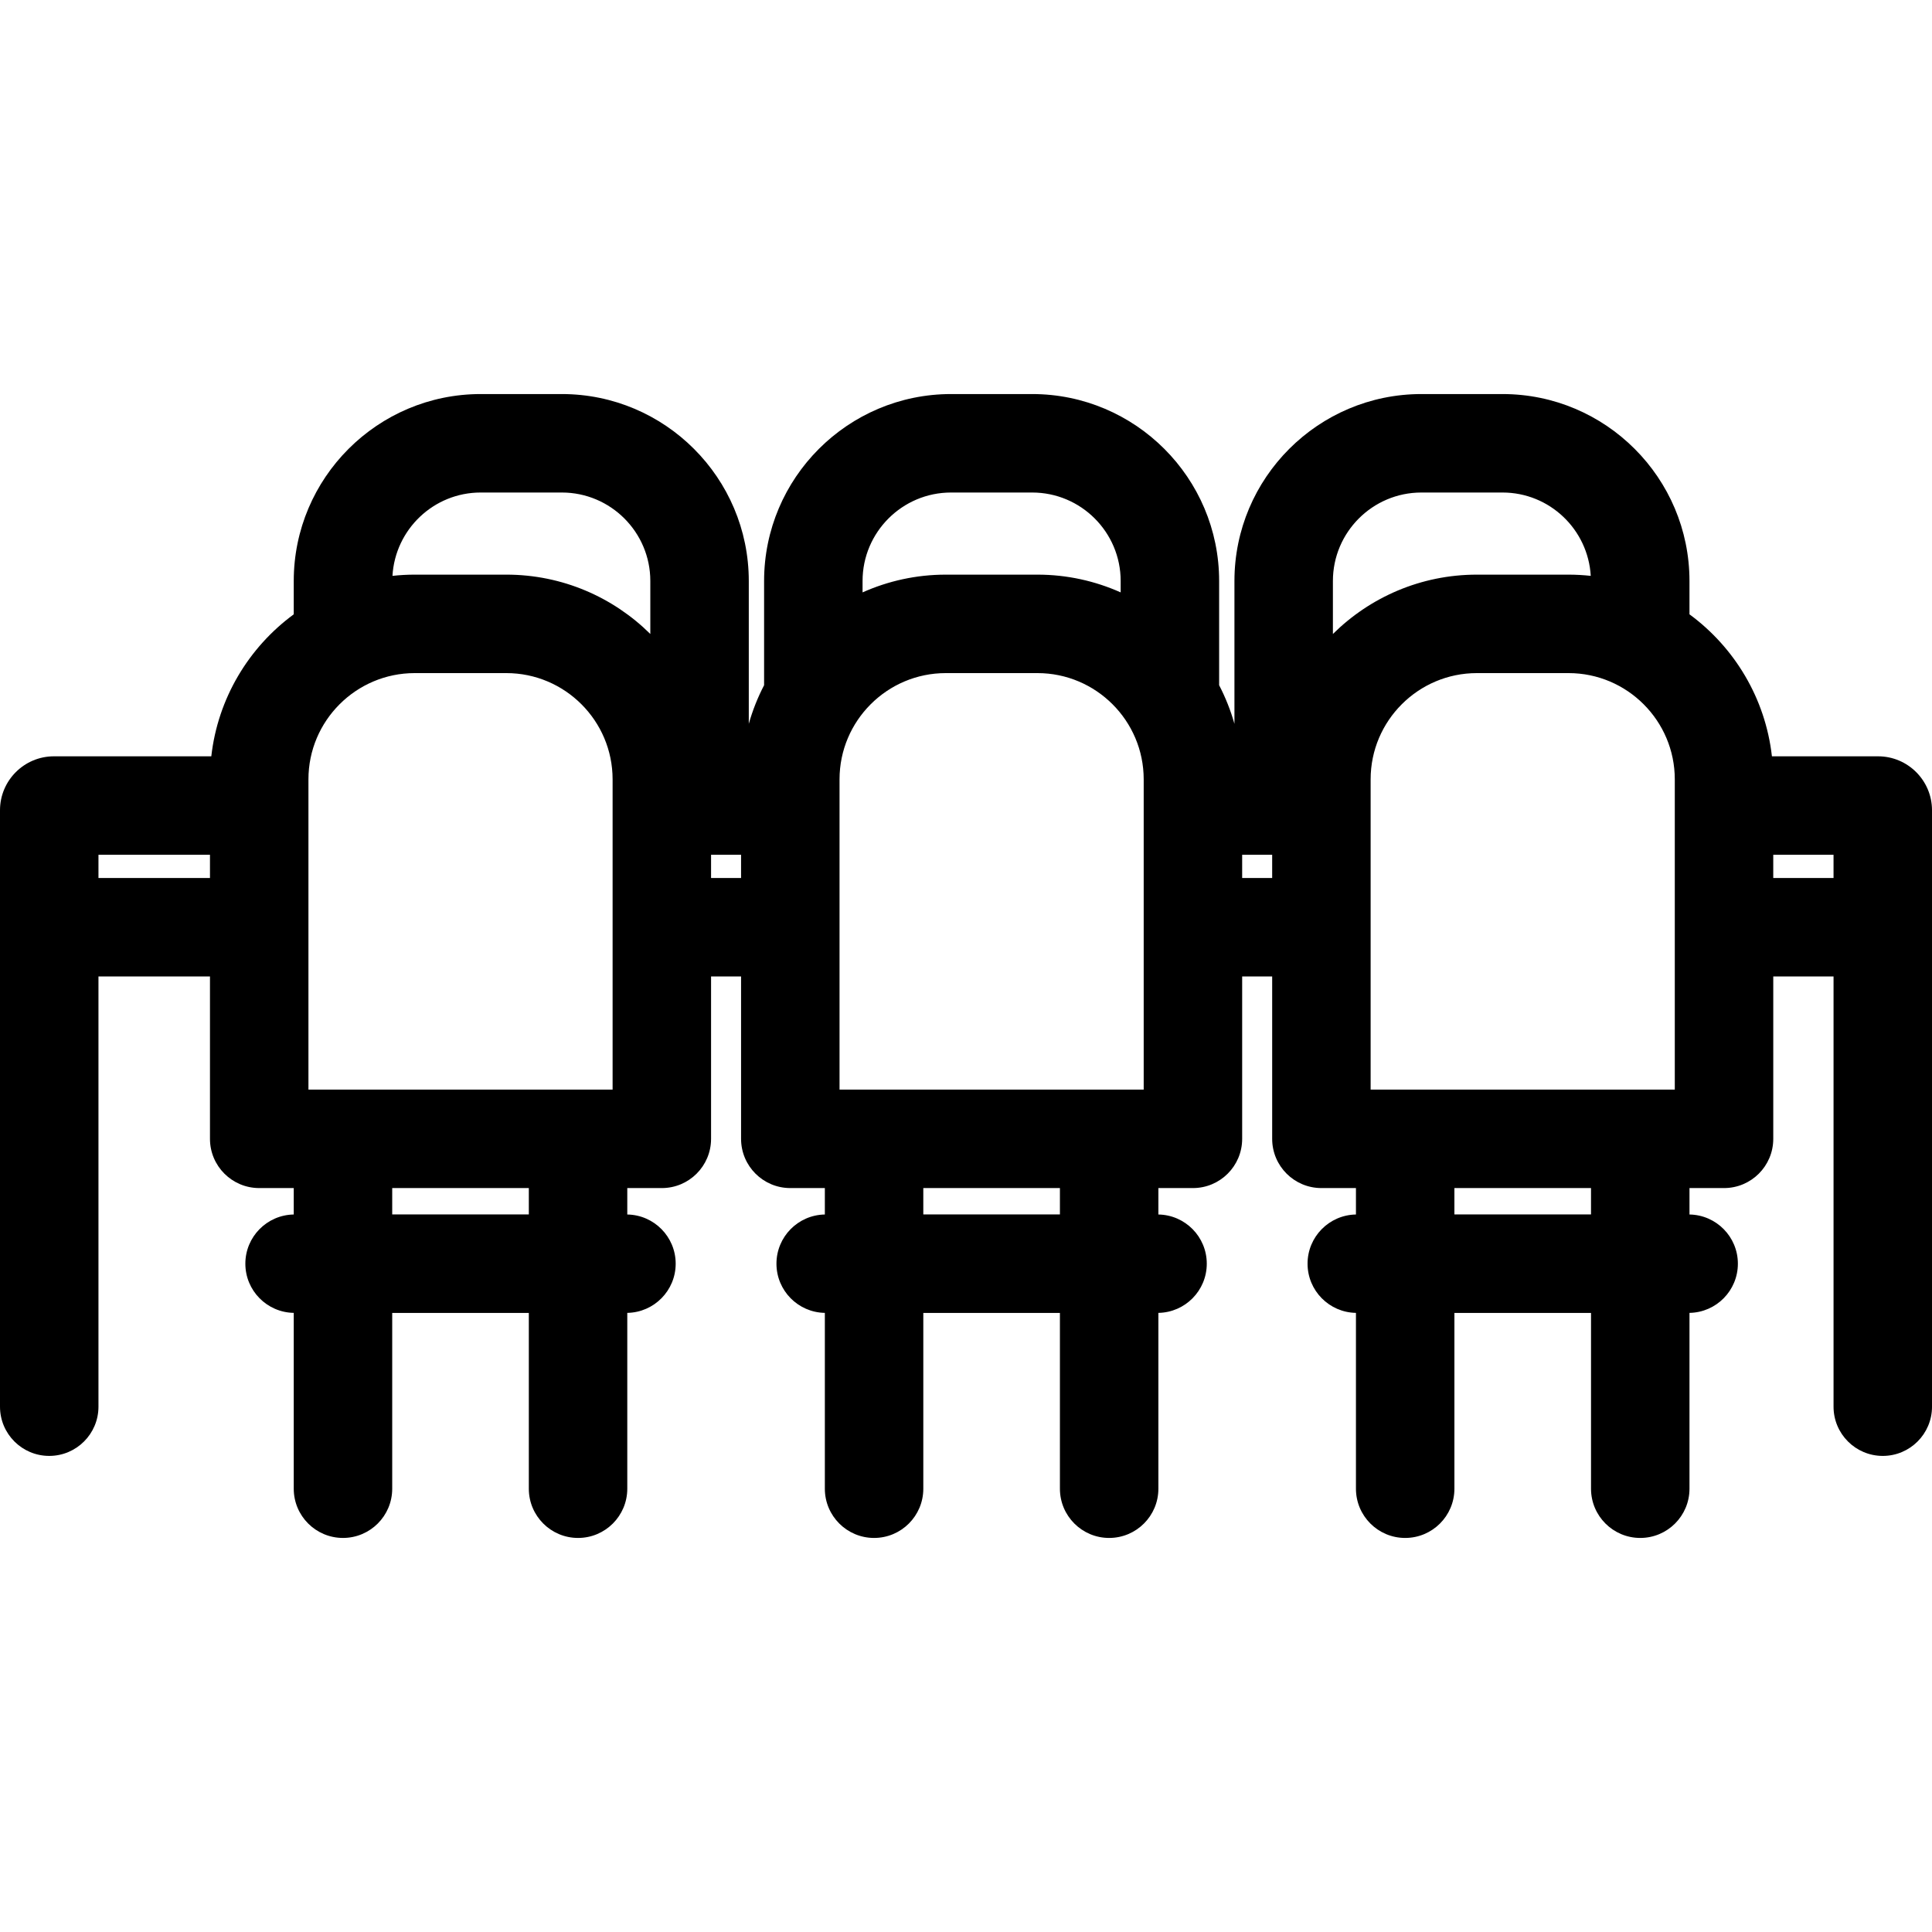
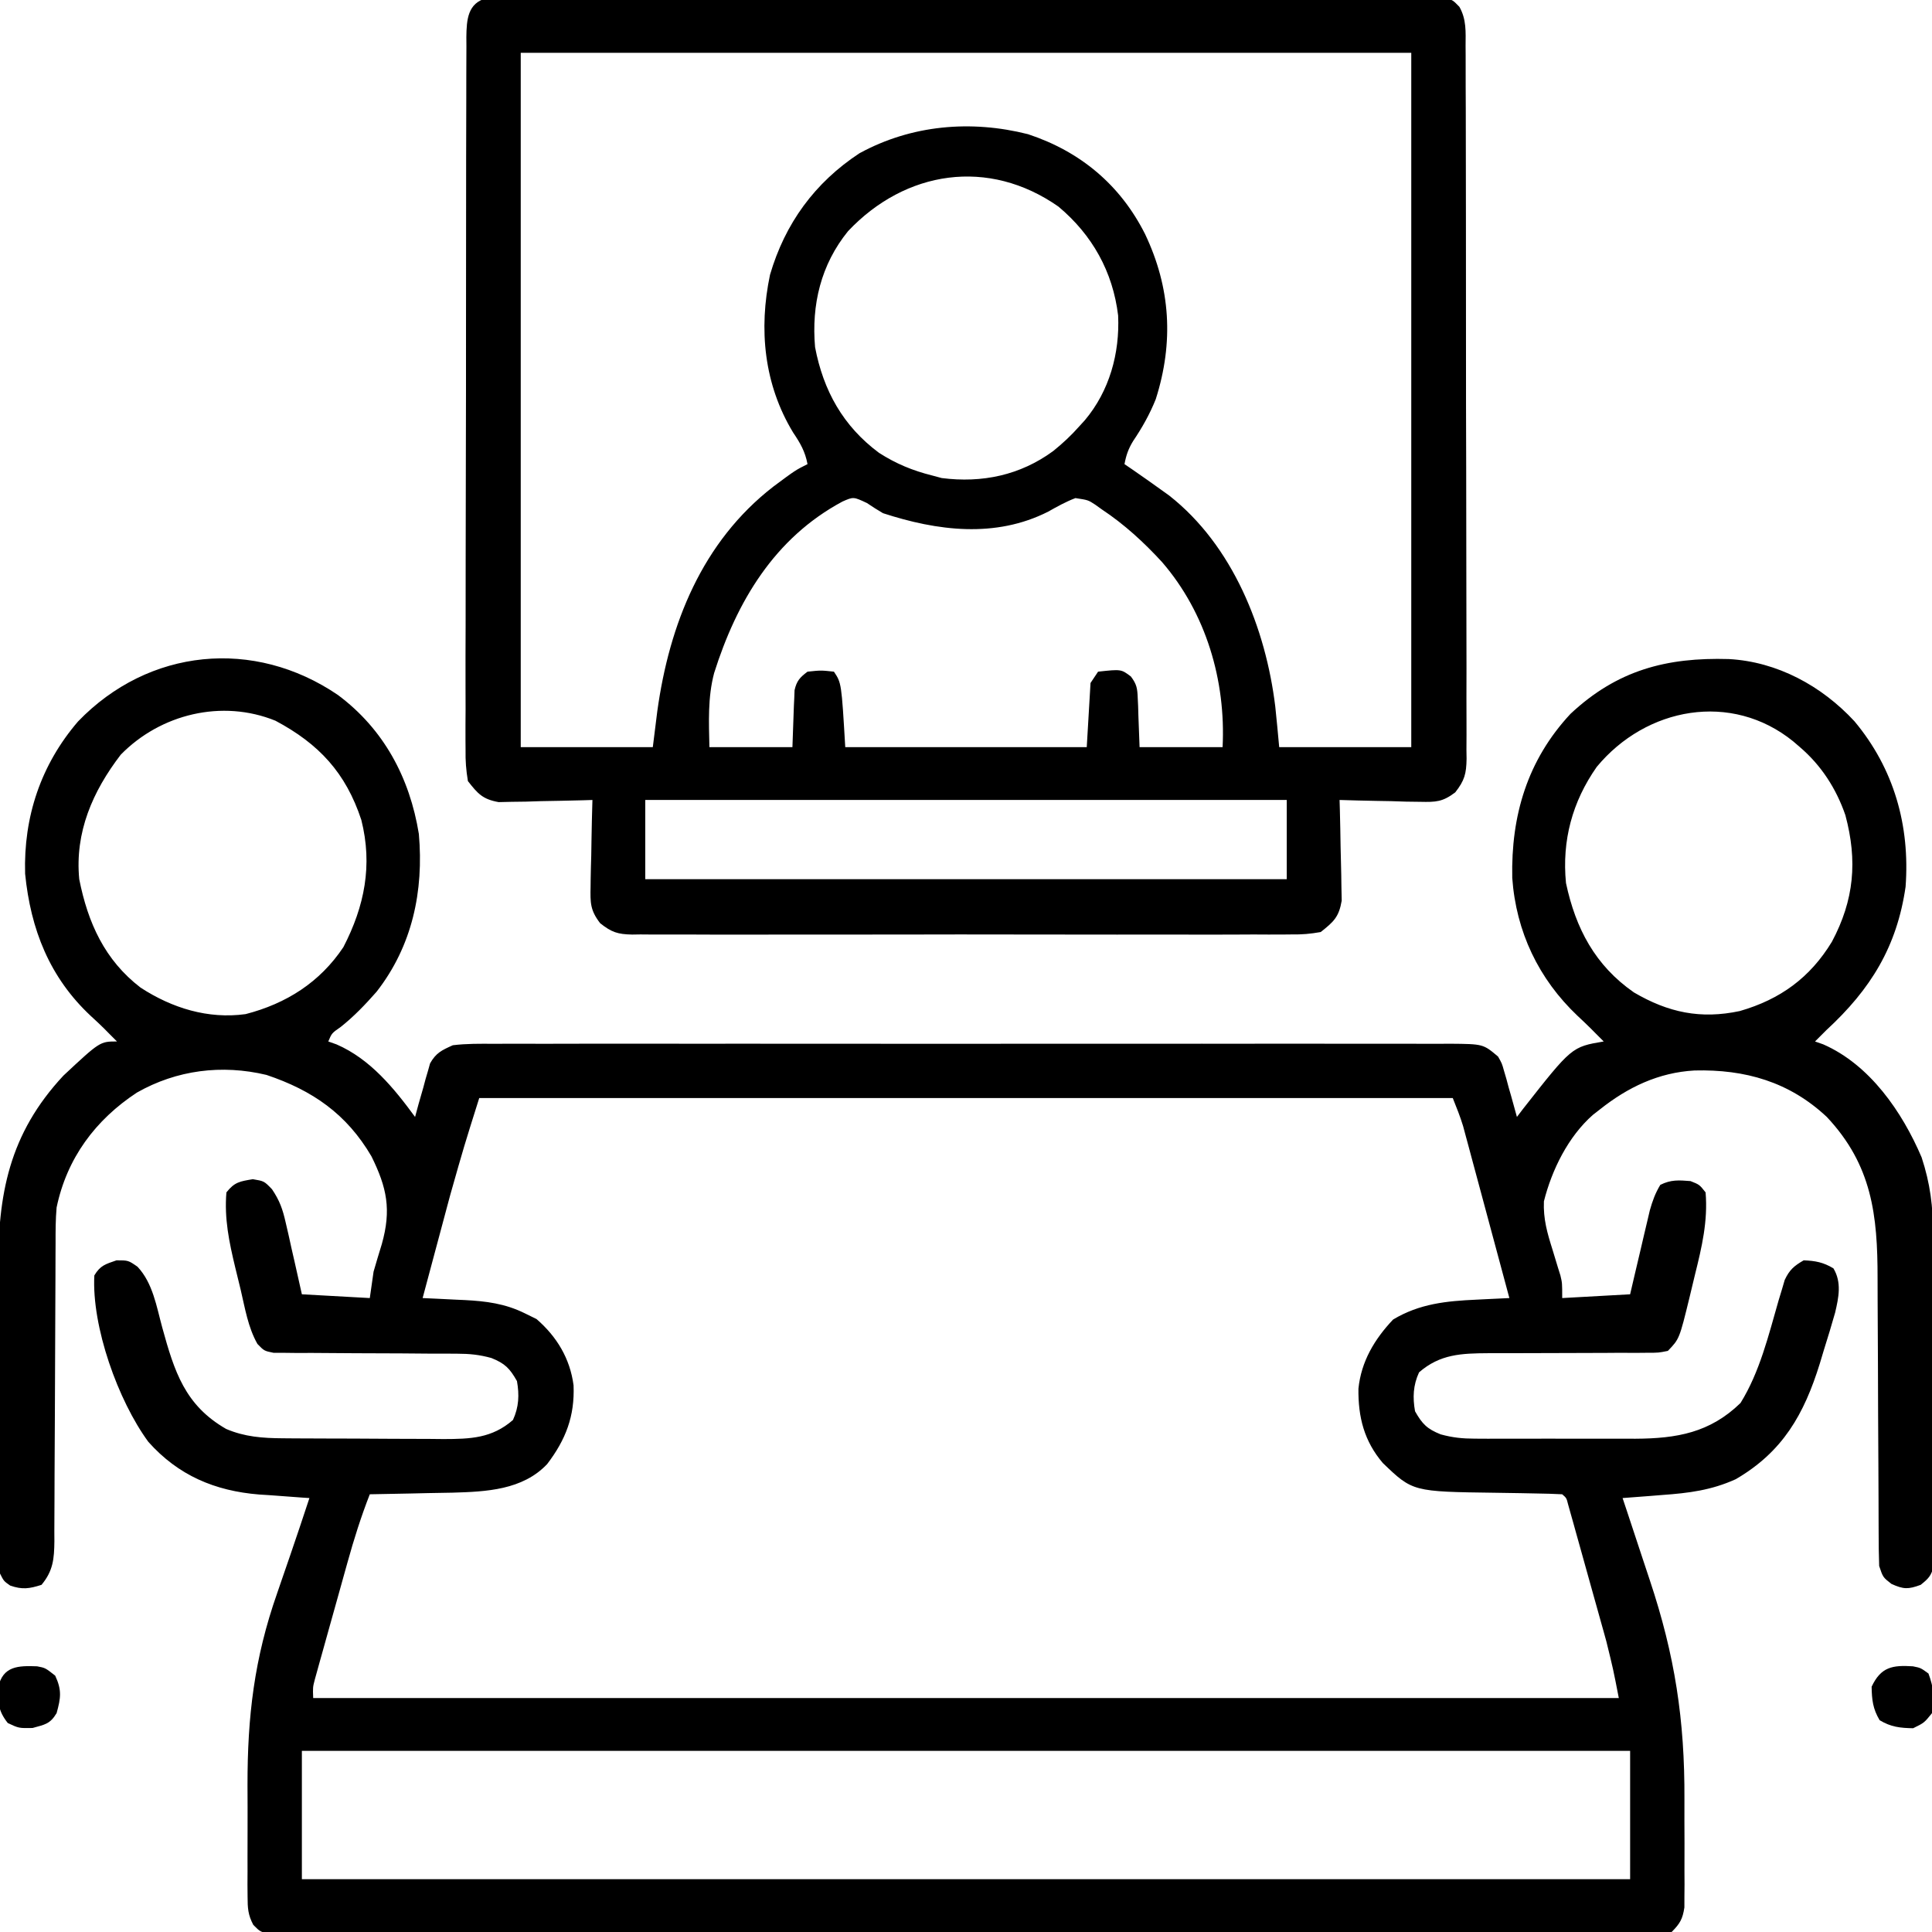
- <svg xmlns="http://www.w3.org/2000/svg" fill="#000000" height="800px" width="800px" version="1.1" id="Capa_1" viewBox="0 0 392.424 392.424" xml:space="preserve">
-   <g>
-     <path d="M381.471,153.621h-21.562c-1.33-11.813-7.624-22.14-16.746-28.842v-6.77c0-20.936-17.032-37.969-37.969-37.969h-16.488   c-20.937,0-37.969,17.033-37.969,37.969v29.013c-0.773-2.739-1.819-5.364-3.109-7.844v-21.169   c0-20.936-17.032-37.969-37.969-37.969H193.17c-20.936,0-37.969,17.033-37.969,37.969v21.169c-1.29,2.48-2.336,5.104-3.109,7.844   v-29.013c0-20.936-17.033-37.969-37.969-37.969H97.635c-20.937,0-37.97,17.033-37.97,37.969v6.771   c-9.121,6.702-15.416,17.029-16.745,28.841H10.953C4.913,153.621,0,158.534,0,164.574v121.147c0,5.523,4.478,10,10,10   s10-4.477,10-10v0v-87.383h22.649v32.979c0,5.523,4.478,10,10,10h7.016v5.369c-5.443,0.092-9.829,4.526-9.829,9.991   s4.386,9.899,9.829,9.991v19.051v16.664c0,5.523,4.478,10,10,10s10-4.477,10-10V285.72v-19.043h27.748v19.043v16.664   c0,5.523,4.478,10,10,10s10-4.477,10-10V285.72v-19.051c5.443-0.092,9.83-4.526,9.83-9.991s-4.387-9.9-9.83-9.991v-5.369h7.017   c5.522,0,10-4.477,10-10v-32.979h6.095v32.979c0,5.523,4.478,10,10,10h7.016v5.369c-5.443,0.092-9.829,4.526-9.829,9.991   s4.386,9.899,9.829,9.991v19.051v16.664c0,5.523,4.478,10,10,10s10-4.477,10-10V285.72v-19.043h27.748v19.043v16.664   c0,5.523,4.478,10,10,10s10-4.477,10-10V285.72v-19.051c5.443-0.092,9.829-4.526,9.829-9.991s-4.386-9.899-9.829-9.991v-5.369   h7.017c5.522,0,10-4.477,10-10v-32.979h6.095v32.979c0,5.523,4.478,10,10,10h7.016v5.369c-5.443,0.092-9.829,4.526-9.829,9.991   s4.386,9.899,9.829,9.991v19.051v16.664c0,5.523,4.478,10,10,10s10-4.477,10-10V285.72v-19.043h27.748v19.043v16.664   c0,5.523,4.478,10,10,10s10-4.477,10-10V285.72v-19.051c5.443-0.092,9.829-4.526,9.829-9.991s-4.386-9.899-9.829-9.991v-5.369   h7.017c5.522,0,10-4.477,10-10v-32.979h12.244v87.383v0c0,5.523,4.478,10,10,10s10-4.477,10-10V164.574   C392.424,158.534,387.511,153.621,381.471,153.621z M323.163,241.317v5.36h-27.748v-5.36H323.163z M340.18,221.317h-61.78V158.3   c0-11.9,9.682-21.581,21.581-21.581h18.618c11.899,0,21.581,9.681,21.581,21.581V221.317z M193.17,100.04h16.489   c9.908,0,17.969,8.061,17.969,17.969v2.316c-5.169-2.31-10.886-3.605-16.904-3.605h-18.618c-6.018,0-11.735,1.295-16.904,3.605   v-2.316C175.201,108.1,183.262,100.04,193.17,100.04z M305.194,100.04c9.557,0,17.373,7.505,17.916,16.929   c-1.483-0.161-2.987-0.249-4.512-0.249H299.98c-11.392,0-21.726,4.608-29.243,12.054v-10.765c0-9.908,8.061-17.969,17.969-17.969   H305.194z M144.43,173.621h6.095v4.717h-6.095V173.621z M252.305,173.621h6.095v4.717h-6.095V173.621z M132.092,118.008v10.765   c-7.518-7.446-17.851-12.054-29.243-12.054H84.23c-1.525,0-3.03,0.088-4.513,0.249c0.543-9.423,8.36-16.929,17.917-16.929h16.488   C124.031,100.04,132.092,108.1,132.092,118.008z M20,173.621h22.649v4.717H20V173.621z M107.413,241.317v5.36H79.665v-5.36H107.413   z M124.43,221.317h-61.78V158.3c0-11.9,9.682-21.581,21.581-21.581h18.618c11.899,0,21.581,9.681,21.581,21.581V221.317z    M215.288,241.317v5.36H187.54v-5.36H215.288z M232.305,221.317h-61.78V158.3c0-11.9,9.682-21.581,21.581-21.581h18.618   c11.899,0,21.581,9.681,21.581,21.581V221.317z M360.18,173.621h12.244v4.717H360.18V173.621z" />
-   </g>
+ <svg xmlns="http://www.w3.org/2000/svg" version="1.1" width="512" height="512">
+   <path d="M0 0 C12.177 9.065 19.05 21.958 21.461 36.832 C22.793 51.971 19.734 66.52 10.246 78.668 C7.254 82.064 4.294 85.17 0.746 87.988 C-1.61 89.628 -1.61 89.628 -2.539 91.832 C-1.813 92.09 -1.088 92.348 -0.34 92.613 C8.582 96.495 14.836 104.164 20.461 111.832 C20.764 110.712 21.067 109.592 21.379 108.438 C21.801 106.965 22.224 105.492 22.648 104.02 C22.943 102.913 22.943 102.913 23.244 101.783 C23.454 101.071 23.663 100.359 23.879 99.625 C24.062 98.97 24.245 98.316 24.434 97.641 C26.024 94.84 27.497 94.174 30.461 92.832 C34.091 92.384 37.701 92.428 41.355 92.451 C42.466 92.446 43.578 92.442 44.723 92.437 C48.455 92.425 52.186 92.434 55.918 92.444 C58.59 92.44 61.263 92.435 63.935 92.428 C70.445 92.415 76.954 92.417 83.464 92.426 C88.754 92.433 94.044 92.434 99.334 92.431 C100.087 92.43 100.84 92.43 101.615 92.429 C103.145 92.428 104.674 92.427 106.203 92.426 C120.544 92.418 134.886 92.428 149.227 92.444 C161.534 92.457 173.841 92.455 186.147 92.441 C200.437 92.425 214.727 92.419 229.017 92.428 C230.541 92.429 232.064 92.43 233.588 92.431 C234.337 92.431 235.087 92.432 235.859 92.432 C241.144 92.435 246.428 92.43 251.712 92.423 C258.151 92.415 264.59 92.417 271.029 92.433 C274.315 92.441 277.6 92.442 280.886 92.434 C284.447 92.426 288.007 92.436 291.567 92.451 C293.128 92.441 293.128 92.441 294.72 92.431 C303.516 92.503 303.516 92.503 307.461 95.832 C308.488 97.641 308.488 97.641 309.043 99.625 C309.357 100.693 309.357 100.693 309.678 101.783 C309.973 102.89 309.973 102.89 310.273 104.02 C310.489 104.769 310.705 105.519 310.928 106.291 C311.456 108.133 311.961 109.982 312.461 111.832 C312.995 111.131 313.528 110.43 314.078 109.707 C326.989 93.267 326.989 93.267 335.461 91.832 C334.801 91.172 334.141 90.512 333.461 89.832 C333.006 89.372 332.551 88.912 332.082 88.438 C330.928 87.294 329.751 86.174 328.559 85.07 C318.207 75.275 312.239 62.741 311.223 48.492 C310.882 31.976 315.214 17.303 326.648 5.02 C339.038 -6.591 352.133 -9.992 368.605 -9.512 C381.429 -8.82 393.224 -2.415 401.91 6.977 C412.388 19.513 416.659 34.627 415.461 50.832 C413.167 66.702 406.24 77.98 394.461 88.832 C393.455 89.827 392.453 90.824 391.461 91.832 C392.536 92.209 392.536 92.209 393.633 92.594 C405.982 98.001 414.56 110.48 419.707 122.539 C421.992 129.488 422.756 135.595 422.736 142.872 C422.741 143.844 422.746 144.816 422.751 145.817 C422.765 149.006 422.764 152.194 422.762 155.383 C422.766 157.606 422.77 159.83 422.775 162.053 C422.782 166.7 422.782 171.348 422.777 175.995 C422.771 181.959 422.788 187.922 422.811 193.885 C422.826 198.47 422.827 203.055 422.823 207.641 C422.824 209.84 422.829 212.04 422.839 214.24 C422.852 217.306 422.845 220.372 422.833 223.439 C422.841 224.35 422.849 225.262 422.856 226.202 C422.849 227.035 422.842 227.869 422.835 228.729 C422.835 229.815 422.835 229.815 422.836 230.923 C422.349 233.402 421.411 234.274 419.461 235.832 C416.171 237.044 414.936 237.048 411.711 235.582 C409.461 233.832 409.461 233.832 408.461 230.832 C408.361 227.868 408.317 224.926 408.319 221.961 C408.314 220.6 408.314 220.6 408.309 219.21 C408.301 217.236 408.296 215.262 408.292 213.288 C408.285 210.155 408.269 207.022 408.251 203.889 C408.199 194.98 408.151 186.07 408.135 177.161 C408.125 171.711 408.095 166.261 408.054 160.811 C408.041 158.742 408.036 156.672 408.038 154.603 C408.052 137.848 406.56 124.581 394.582 111.832 C384.659 102.531 372.943 99.184 359.539 99.52 C349.997 100.054 341.858 103.951 334.461 109.832 C333.539 110.549 333.539 110.549 332.598 111.281 C326.053 117.042 321.722 125.83 319.613 134.195 C319.418 138.867 320.502 142.597 321.898 147.02 C322.381 148.595 322.859 150.172 323.332 151.75 C323.548 152.439 323.764 153.127 323.986 153.837 C324.461 155.832 324.461 155.832 324.461 159.832 C330.401 159.502 336.341 159.172 342.461 158.832 C343.076 156.195 343.076 156.195 343.703 153.504 C344.247 151.197 344.791 148.889 345.336 146.582 C345.74 144.844 345.74 144.844 346.152 143.07 C346.417 141.955 346.681 140.84 346.953 139.691 C347.314 138.152 347.314 138.152 347.683 136.581 C348.387 134.093 349.121 132.037 350.461 129.832 C353.27 128.427 355.349 128.583 358.461 128.832 C360.836 129.77 360.836 129.77 362.461 131.832 C363.095 139.444 361.469 146.312 359.635 153.681 C359.146 155.655 358.678 157.632 358.213 159.611 C355.516 170.664 355.516 170.664 352.461 173.832 C349.983 174.331 349.983 174.331 346.999 174.33 C345.881 174.34 344.762 174.35 343.61 174.361 C342.401 174.353 341.191 174.344 339.945 174.336 C338.701 174.345 337.457 174.355 336.175 174.364 C332.863 174.388 329.552 174.397 326.24 174.395 C321.59 174.393 316.94 174.403 312.29 174.435 C309.816 174.452 307.342 174.455 304.868 174.442 C297.773 174.485 292.088 174.673 286.523 179.52 C284.946 182.954 284.813 186.168 285.461 189.832 C287.367 193.204 288.648 194.506 292.242 195.949 C295.438 196.826 298.036 197.086 301.339 197.091 C302.474 197.097 303.609 197.103 304.779 197.11 C305.991 197.106 307.204 197.102 308.453 197.098 C309.713 197.1 310.973 197.101 312.271 197.103 C314.932 197.105 317.593 197.102 320.254 197.093 C323.646 197.081 327.037 197.088 330.428 197.1 C333.686 197.109 336.945 197.103 340.203 197.098 C341.412 197.102 342.62 197.106 343.865 197.11 C354.837 197.049 363.612 195.519 371.711 187.645 C376.817 179.438 379.16 169.64 381.816 160.428 C382.101 159.49 382.386 158.552 382.68 157.586 C382.927 156.744 383.173 155.901 383.428 155.033 C384.683 152.358 385.913 151.296 388.461 149.832 C391.571 149.959 393.662 150.352 396.336 151.957 C398.568 155.677 397.738 159.656 396.787 163.695 C395.84 167.052 394.821 170.379 393.773 173.707 C393.264 175.407 393.264 175.407 392.744 177.141 C388.556 190.653 382.926 200.566 370.461 207.832 C363.989 210.767 358.011 211.515 350.961 212.02 C349.441 212.142 349.441 212.142 347.891 212.268 C345.415 212.466 342.938 212.654 340.461 212.832 C341.028 214.532 341.028 214.532 341.607 216.266 C343.03 220.54 344.442 224.819 345.85 229.098 C346.457 230.937 347.067 232.774 347.68 234.611 C354.312 254.484 356.957 271.681 356.852 292.67 C356.836 296.549 356.852 300.427 356.871 304.307 C356.869 306.777 356.865 309.248 356.859 311.719 C356.865 312.876 356.872 314.033 356.878 315.226 C356.868 316.298 356.859 317.37 356.849 318.475 C356.847 319.416 356.844 320.357 356.842 321.326 C356.372 324.416 355.663 325.617 353.461 327.832 C350.694 328.333 350.694 328.333 347.259 328.335 C345.299 328.351 345.299 328.351 343.299 328.367 C341.84 328.358 340.381 328.349 338.922 328.34 C337.379 328.345 335.836 328.351 334.292 328.359 C330.041 328.376 325.789 328.367 321.538 328.355 C316.957 328.346 312.376 328.36 307.795 328.371 C298.817 328.389 289.839 328.385 280.86 328.373 C273.566 328.364 266.271 328.363 258.977 328.367 C257.422 328.368 257.422 328.368 255.835 328.369 C253.73 328.37 251.624 328.372 249.518 328.373 C229.755 328.384 209.991 328.371 190.228 328.35 C173.256 328.332 156.284 328.335 139.312 328.354 C119.621 328.375 99.931 328.383 80.24 328.371 C78.141 328.37 76.043 328.369 73.945 328.367 C72.396 328.366 72.396 328.366 70.816 328.365 C63.527 328.362 56.239 328.368 48.95 328.377 C40.072 328.388 31.194 328.385 22.315 328.364 C17.782 328.354 13.25 328.35 8.717 328.363 C4.571 328.375 0.427 328.368 -3.718 328.347 C-5.222 328.342 -6.726 328.345 -8.23 328.354 C-10.266 328.366 -12.302 328.352 -14.337 328.335 C-15.471 328.335 -16.604 328.334 -17.772 328.333 C-20.539 327.832 -20.539 327.832 -22.403 325.957 C-23.82 323.308 -23.92 321.491 -23.927 318.491 C-23.937 317.422 -23.946 316.353 -23.956 315.251 C-23.95 314.097 -23.944 312.943 -23.938 311.754 C-23.94 310.555 -23.943 309.355 -23.946 308.119 C-23.948 305.574 -23.943 303.029 -23.93 300.483 C-23.914 296.638 -23.93 292.794 -23.949 288.949 C-23.968 270.707 -22.173 255.374 -16.102 238.082 C-15.719 236.967 -15.337 235.852 -14.943 234.703 C-14.188 232.499 -13.428 230.297 -12.665 228.096 C-10.915 223.022 -9.225 217.928 -7.539 212.832 C-8.153 212.792 -8.767 212.753 -9.4 212.712 C-12.239 212.519 -15.076 212.301 -17.914 212.082 C-18.88 212.02 -19.845 211.958 -20.84 211.895 C-32.581 210.949 -42.299 206.84 -50.223 197.941 C-58.282 186.972 -65.262 167.362 -64.539 153.832 C-62.943 151.172 -61.609 150.856 -58.664 149.832 C-55.539 149.832 -55.539 149.832 -53.094 151.531 C-49.028 155.869 -48.061 162.067 -46.539 167.645 C-43.318 179.332 -40.529 188.242 -29.602 194.52 C-24.702 196.619 -19.933 196.957 -14.645 196.993 C-13.507 197.003 -12.368 197.012 -11.196 197.022 C-9.98 197.027 -8.764 197.031 -7.512 197.035 C-6.249 197.041 -4.987 197.047 -3.687 197.052 C-1.021 197.062 1.644 197.069 4.309 197.072 C7.71 197.078 11.11 197.102 14.51 197.13 C17.774 197.153 21.037 197.155 24.301 197.16 C26.121 197.179 26.121 197.179 27.979 197.198 C35.108 197.179 40.807 197.015 46.398 192.145 C47.976 188.71 48.109 185.496 47.461 181.832 C45.555 178.46 44.274 177.158 40.679 175.715 C37.487 174.839 34.894 174.581 31.595 174.577 C30.464 174.57 29.333 174.563 28.168 174.556 C26.961 174.557 25.755 174.558 24.512 174.559 C21.947 174.538 19.383 174.517 16.818 174.496 C12.782 174.473 8.747 174.456 4.711 174.451 C0.811 174.445 -3.089 174.408 -6.988 174.371 C-8.201 174.376 -9.413 174.381 -10.663 174.386 C-11.784 174.373 -12.906 174.36 -14.061 174.346 C-15.049 174.343 -16.037 174.34 -17.055 174.338 C-19.539 173.832 -19.539 173.832 -21.32 171.986 C-23.812 167.584 -24.606 162.522 -25.756 157.635 C-26.222 155.665 -26.708 153.701 -27.197 151.736 C-28.82 144.966 -30.12 138.799 -29.539 131.832 C-27.373 129.082 -25.969 128.904 -22.539 128.332 C-19.539 128.832 -19.539 128.832 -17.458 130.991 C-15.427 133.998 -14.631 136.267 -13.836 139.789 C-13.578 140.901 -13.32 142.013 -13.055 143.158 C-12.802 144.309 -12.549 145.459 -12.289 146.645 C-11.887 148.399 -11.887 148.399 -11.477 150.189 C-10.819 153.068 -10.177 155.949 -9.539 158.832 C-3.599 159.162 2.341 159.492 8.461 159.832 C8.791 157.522 9.121 155.212 9.461 152.832 C10.167 150.388 10.896 147.95 11.648 145.52 C14.203 136.432 13.021 130.619 8.898 122.27 C2.32 111.047 -6.703 104.798 -18.926 100.695 C-30.743 97.872 -42.714 99.385 -53.254 105.375 C-64.275 112.618 -71.822 122.789 -74.539 135.832 C-74.815 138.98 -74.82 142.11 -74.81 145.268 C-74.816 146.188 -74.821 147.107 -74.826 148.055 C-74.836 150.041 -74.842 152.027 -74.844 154.013 C-74.848 157.157 -74.864 160.301 -74.885 163.445 C-74.94 172.38 -74.971 181.316 -74.995 190.251 C-75.011 195.725 -75.041 201.199 -75.08 206.673 C-75.092 208.757 -75.098 210.84 -75.098 212.924 C-75.098 215.834 -75.116 218.744 -75.138 221.655 C-75.134 222.514 -75.129 223.373 -75.125 224.259 C-75.181 228.897 -75.436 232.118 -78.539 235.832 C-81.763 236.861 -83.644 237.146 -86.852 236.02 C-88.539 234.832 -88.539 234.832 -89.539 232.832 C-89.654 229.758 -89.707 226.706 -89.716 223.632 C-89.723 222.677 -89.729 221.722 -89.736 220.738 C-89.756 217.565 -89.767 214.392 -89.777 211.219 C-89.781 210.134 -89.785 209.048 -89.79 207.93 C-89.811 202.177 -89.825 196.424 -89.834 190.671 C-89.845 184.751 -89.88 178.831 -89.919 172.911 C-89.946 168.343 -89.954 163.774 -89.958 159.206 C-89.962 157.025 -89.974 154.845 -89.993 152.665 C-90.155 132.386 -87.123 116.314 -72.73 100.879 C-63.045 91.832 -63.045 91.832 -58.539 91.832 C-59.199 91.172 -59.859 90.512 -60.539 89.832 C-60.995 89.369 -61.452 88.906 -61.922 88.43 C-63.058 87.307 -64.223 86.213 -65.406 85.141 C-76.427 74.871 -81.416 62.11 -82.883 47.379 C-83.32 32.282 -78.703 18.482 -68.852 7.02 C-50.126 -12.406 -22.215 -15.117 0 0 Z M-57.539 15.832 C-64.978 25.528 -69.738 36.396 -68.539 48.832 C-66.247 60.376 -61.797 70.259 -52.285 77.562 C-43.957 82.977 -34.424 85.954 -24.461 84.586 C-13.67 81.802 -4.759 76.156 1.461 66.832 C7.081 55.971 9.245 45.116 6.215 33.121 C2.103 20.637 -5.019 12.964 -16.539 6.832 C-30.714 1.074 -46.997 5.051 -57.539 15.832 Z M333.609 19.07 C327.133 28.306 324.364 38.585 325.461 49.832 C328.026 61.91 333.202 71.697 343.461 78.832 C352.569 84.175 361.156 85.983 371.523 83.77 C382.226 80.692 390.144 74.939 395.93 65.414 C401.843 54.326 402.747 43.952 399.508 31.867 C397.077 24.82 393.131 18.692 387.461 13.832 C386.876 13.329 386.29 12.827 385.688 12.309 C369.313 -0.959 346.721 3.22 333.609 19.07 Z M37.461 106.832 C33.434 119.615 33.434 119.615 29.785 132.488 C29.57 133.287 29.355 134.086 29.134 134.908 C28.469 137.382 27.809 139.857 27.148 142.332 C26.69 144.042 26.231 145.751 25.771 147.461 C24.665 151.584 23.562 155.708 22.461 159.832 C24.319 159.917 24.319 159.917 26.214 160.005 C27.854 160.086 29.493 160.168 31.133 160.25 C32.355 160.305 32.355 160.305 33.601 160.361 C39.28 160.653 44.302 161.293 49.461 163.832 C50.513 164.348 51.565 164.863 52.648 165.395 C58.02 170.05 61.529 175.855 62.461 182.957 C62.793 191.13 60.395 197.354 55.461 203.832 C48.949 210.716 39.311 211.149 30.359 211.404 C28.185 211.452 26.01 211.486 23.836 211.52 C22.34 211.553 20.844 211.587 19.348 211.623 C15.719 211.707 12.09 211.774 8.461 211.832 C6.134 217.784 4.251 223.759 2.543 229.914 C2.281 230.85 2.019 231.786 1.749 232.75 C1.2 234.714 0.653 236.678 0.108 238.642 C-0.729 241.654 -1.574 244.664 -2.42 247.674 C-2.954 249.587 -3.487 251.501 -4.02 253.414 C-4.273 254.314 -4.526 255.214 -4.786 256.141 C-5.132 257.394 -5.132 257.394 -5.485 258.671 C-5.689 259.404 -5.893 260.137 -6.104 260.893 C-6.649 262.989 -6.649 262.989 -6.539 265.832 C107.641 265.832 221.821 265.832 339.461 265.832 C337.986 258.227 337.986 258.227 336.148 250.765 C335.911 249.908 335.674 249.052 335.43 248.169 C335.181 247.283 334.932 246.397 334.676 245.484 C334.284 244.078 334.284 244.078 333.884 242.642 C333.337 240.681 332.789 238.721 332.238 236.761 C331.392 233.748 330.554 230.732 329.717 227.717 C329.183 225.806 328.648 223.895 328.113 221.984 C327.862 221.08 327.611 220.176 327.353 219.245 C327.119 218.416 326.885 217.588 326.644 216.734 C326.439 216.003 326.234 215.271 326.023 214.517 C325.596 212.818 325.596 212.818 324.461 211.832 C322.214 211.71 319.964 211.652 317.715 211.621 C316.305 211.593 314.896 211.564 313.486 211.535 C311.268 211.494 309.051 211.457 306.832 211.431 C284.835 211.143 284.835 211.143 276.93 203.555 C271.977 197.746 270.364 191.39 270.461 183.832 C271.201 176.615 274.724 170.726 279.648 165.52 C286.675 161.304 293.793 160.614 301.824 160.25 C302.657 160.208 303.489 160.166 304.346 160.123 C306.384 160.022 308.423 159.926 310.461 159.832 C308.65 153.086 306.835 146.342 305.017 139.599 C304.399 137.305 303.782 135.011 303.166 132.717 C302.28 129.417 301.39 126.119 300.5 122.82 C300.226 121.796 299.952 120.772 299.67 119.717 C299.409 118.756 299.149 117.796 298.881 116.806 C298.655 115.964 298.428 115.123 298.195 114.256 C297.431 111.732 296.44 109.28 295.461 106.832 C210.321 106.832 125.181 106.832 37.461 106.832 Z M-9.539 279.832 C-9.539 291.052 -9.539 302.272 -9.539 313.832 C106.621 313.832 222.781 313.832 342.461 313.832 C342.461 302.612 342.461 291.392 342.461 279.832 C226.301 279.832 110.141 279.832 -9.539 279.832 Z " fill="#000000" transform="translate(89.53906,184.168)" />
+   <path d="M0 0 C0.781 -0.001 1.562 -0.001 2.367 -0.002 C3.269 -0.012 4.172 -0.023 5.102 -0.034 C6.096 -0.025 7.089 -0.016 8.112 -0.007 C9.166 -0.013 10.22 -0.019 11.306 -0.025 C14.855 -0.041 18.404 -0.029 21.953 -0.016 C24.491 -0.022 27.028 -0.029 29.565 -0.037 C35.752 -0.054 41.939 -0.051 48.126 -0.04 C53.153 -0.031 58.18 -0.03 63.207 -0.034 C63.922 -0.034 64.637 -0.035 65.373 -0.036 C66.825 -0.037 68.277 -0.038 69.729 -0.04 C83.352 -0.051 96.975 -0.038 110.598 -0.016 C122.294 0.001 133.99 -0.002 145.686 -0.02 C159.259 -0.041 172.832 -0.05 186.406 -0.038 C187.852 -0.036 189.299 -0.035 190.746 -0.034 C191.814 -0.033 191.814 -0.033 192.903 -0.032 C197.925 -0.029 202.948 -0.034 207.971 -0.044 C214.727 -0.056 221.484 -0.047 228.241 -0.024 C230.726 -0.019 233.211 -0.02 235.696 -0.029 C239.078 -0.04 242.459 -0.027 245.841 -0.007 C247.331 -0.02 247.331 -0.02 248.851 -0.034 C249.753 -0.023 250.656 -0.013 251.587 -0.002 C252.367 -0.001 253.148 -0.001 253.953 0 C255.977 0.501 255.977 0.501 257.727 2.305 C259.616 5.625 259.397 8.937 259.371 12.655 C259.377 13.484 259.383 14.313 259.389 15.167 C259.406 17.949 259.401 20.729 259.396 23.511 C259.404 25.503 259.412 27.496 259.422 29.488 C259.444 34.904 259.447 40.319 259.445 45.734 C259.445 50.252 259.454 54.77 259.462 59.288 C259.481 69.945 259.484 80.602 259.478 91.259 C259.471 102.26 259.494 113.261 259.531 124.261 C259.562 133.701 259.573 143.14 259.569 152.58 C259.567 158.22 259.572 163.86 259.597 169.5 C259.619 174.804 259.617 180.106 259.597 185.41 C259.594 187.357 259.599 189.305 259.613 191.252 C259.631 193.909 259.618 196.564 259.598 199.22 C259.611 199.993 259.623 200.766 259.636 201.561 C259.57 205.531 259.116 207.323 256.634 210.483 C253.299 213.016 251.514 213.084 247.363 212.99 C246.116 212.974 244.869 212.957 243.584 212.941 C242.29 212.899 240.997 212.857 239.664 212.814 C237.695 212.78 237.695 212.78 235.686 212.746 C232.448 212.687 229.213 212.604 225.977 212.501 C226.016 213.825 226.016 213.825 226.056 215.176 C226.141 218.466 226.204 221.754 226.251 225.044 C226.276 226.465 226.31 227.886 226.354 229.307 C226.415 231.355 226.443 233.402 226.465 235.451 C226.491 236.681 226.517 237.912 226.544 239.18 C225.799 243.543 224.423 244.774 220.977 247.501 C218.202 247.995 216.04 248.18 213.272 248.136 C212.503 248.144 211.735 248.152 210.943 248.16 C208.372 248.18 205.802 248.164 203.23 248.148 C201.386 248.155 199.541 248.164 197.696 248.175 C192.688 248.198 187.68 248.189 182.672 248.173 C177.432 248.16 172.191 248.172 166.951 248.18 C158.151 248.189 149.352 248.177 140.552 248.153 C130.376 248.126 120.201 248.135 110.026 248.162 C101.291 248.185 92.557 248.188 83.822 248.175 C78.604 248.167 73.387 248.166 68.169 248.183 C63.264 248.197 58.359 248.187 53.454 248.158 C51.653 248.152 49.853 248.154 48.052 248.165 C45.594 248.178 43.139 248.161 40.681 248.136 C39.611 248.153 39.611 248.153 38.519 248.17 C34.693 248.095 33.068 247.574 30.03 245.169 C27.378 241.723 27.397 239.764 27.488 235.451 C27.495 234.792 27.502 234.133 27.51 233.454 C27.538 231.365 27.6 229.278 27.664 227.189 C27.689 225.766 27.712 224.344 27.732 222.921 C27.787 219.447 27.874 215.975 27.977 212.501 C27.155 212.528 26.333 212.554 25.486 212.581 C21.754 212.685 18.022 212.75 14.289 212.814 C12.349 212.877 12.349 212.877 10.369 212.941 C8.498 212.965 8.498 212.965 6.59 212.99 C5.443 213.016 4.296 213.042 3.114 213.069 C-1.125 212.302 -2.377 210.871 -5.023 207.501 C-5.512 204.546 -5.693 202.17 -5.645 199.22 C-5.654 197.975 -5.654 197.975 -5.664 196.704 C-5.68 193.923 -5.659 191.143 -5.639 188.362 C-5.642 186.368 -5.648 184.374 -5.655 182.38 C-5.67 176.965 -5.653 171.55 -5.629 166.135 C-5.609 160.471 -5.615 154.807 -5.617 149.144 C-5.617 139.633 -5.597 130.123 -5.565 120.613 C-5.529 109.612 -5.52 98.611 -5.527 87.609 C-5.533 77.033 -5.522 66.456 -5.503 55.879 C-5.495 51.375 -5.492 46.871 -5.493 42.366 C-5.494 37.065 -5.48 31.763 -5.454 26.462 C-5.447 24.514 -5.445 22.566 -5.448 20.618 C-5.452 17.964 -5.437 15.31 -5.418 12.655 C-5.426 11.493 -5.426 11.493 -5.434 10.308 C-5.376 5.726 -5.084 1.26 0 0 Z M8.977 14.501 C8.977 75.221 8.977 135.941 8.977 198.501 C20.527 198.501 32.077 198.501 43.977 198.501 C44.564 193.799 44.564 193.799 45.164 189.001 C48.354 165.937 57.015 144.101 75.927 129.45 C81.774 125.102 81.774 125.102 84.977 123.501 C84.346 120.144 83.063 117.944 81.164 115.126 C73.427 102.374 71.998 87.741 75.039 73.314 C79.027 59.709 86.883 48.925 98.727 41.126 C112.516 33.59 128.293 32.238 143.414 36.064 C157.3 40.65 167.858 49.497 174.414 62.501 C181.202 76.729 182.072 91.196 177.262 106.298 C175.655 110.304 173.655 113.842 171.246 117.415 C169.993 119.474 169.418 121.148 168.977 123.501 C169.617 123.937 170.258 124.373 170.918 124.822 C173.626 126.686 176.307 128.583 178.977 130.501 C179.903 131.167 179.903 131.167 180.848 131.845 C197.718 145.115 206.419 167.09 208.937 187.746 C209.322 191.327 209.643 194.915 209.977 198.501 C221.527 198.501 233.077 198.501 244.977 198.501 C244.977 137.781 244.977 77.061 244.977 14.501 C167.097 14.501 89.217 14.501 8.977 14.501 Z M95.727 61.751 C88.503 70.644 85.999 81.283 86.977 92.501 C89.176 104.045 94.414 113.44 103.914 120.501 C108.391 123.38 112.826 125.214 117.977 126.501 C118.822 126.728 119.668 126.955 120.539 127.189 C131.233 128.56 141.333 126.456 150.086 120.033 C152.606 117.992 154.83 115.938 156.977 113.501 C157.469 112.963 157.961 112.424 158.469 111.869 C164.984 104.122 167.744 94.166 167.293 84.119 C165.889 72.504 160.438 62.756 151.484 55.259 C132.96 42.275 110.952 45.638 95.727 61.751 Z M94.223 133.423 C76.201 143.09 66.219 159.922 60.23 178.861 C58.514 185.35 58.836 191.829 58.977 198.501 C66.237 198.501 73.497 198.501 80.977 198.501 C81.186 193.042 81.186 193.042 81.364 187.582 C81.398 186.899 81.431 186.217 81.465 185.513 C81.491 184.817 81.517 184.12 81.544 183.403 C82.107 180.93 82.964 180.016 84.977 178.501 C88.539 178.126 88.539 178.126 91.977 178.501 C93.977 181.501 93.977 181.501 94.977 198.501 C116.097 198.501 137.217 198.501 158.977 198.501 C159.307 192.891 159.637 187.281 159.977 181.501 C160.637 180.511 161.297 179.521 161.977 178.501 C168.091 177.834 168.091 177.834 170.667 179.774 C172.231 181.837 172.392 182.949 172.488 185.513 C172.521 186.196 172.554 186.879 172.589 187.582 C172.614 188.442 172.638 189.303 172.664 190.189 C172.767 192.932 172.87 195.675 172.977 198.501 C180.237 198.501 187.497 198.501 194.977 198.501 C195.858 180.879 190.607 162.983 178.945 149.473 C174.131 144.219 168.922 139.446 162.977 135.501 C162.395 135.085 161.814 134.669 161.215 134.24 C159.334 133.01 159.334 133.01 155.977 132.501 C153.419 133.473 151.154 134.738 148.773 136.083 C134.755 143.19 119.32 141.185 104.977 136.501 C103.533 135.649 102.109 134.762 100.727 133.814 C97.148 132.131 97.148 132.131 94.223 133.423 Z M41.977 212.501 C41.977 219.431 41.977 226.361 41.977 233.501 C98.077 233.501 154.177 233.501 211.977 233.501 C211.977 226.571 211.977 219.641 211.977 212.501 C155.877 212.501 99.777 212.501 41.977 212.501 Z " fill="#000000" transform="translate(129.0234,-0.5013967)" />
+   <path d="M0 0 C2.168 0.41 2.168 0.41 4.793 2.473 C6.584 6.299 6.288 8.376 5.168 12.41 C3.438 15.293 2.089 15.432 -1.207 16.348 C-4.832 16.41 -4.832 16.41 -7.77 15.035 C-10.381 11.712 -10.356 9.646 -10.301 5.531 C-9.056 -0.102 -4.997 -0.187 0 0 Z " fill="#000000" transform="translate(9.832031,441.5898)" />
+   <path d="M0 0 C2.062 0.41 2.062 0.41 4.125 1.91 C5.47 5.496 5.872 8.641 5.062 12.41 C3 14.973 3 14.973 0.062 16.41 C-3.408 16.35 -5.818 16.082 -8.812 14.285 C-10.609 11.291 -10.878 8.881 -10.938 5.41 C-8.475 0.15 -5.397 -0.346 0 0 Z " fill="#000000" transform="translate(506.9375,441.5898)" />
</svg>
